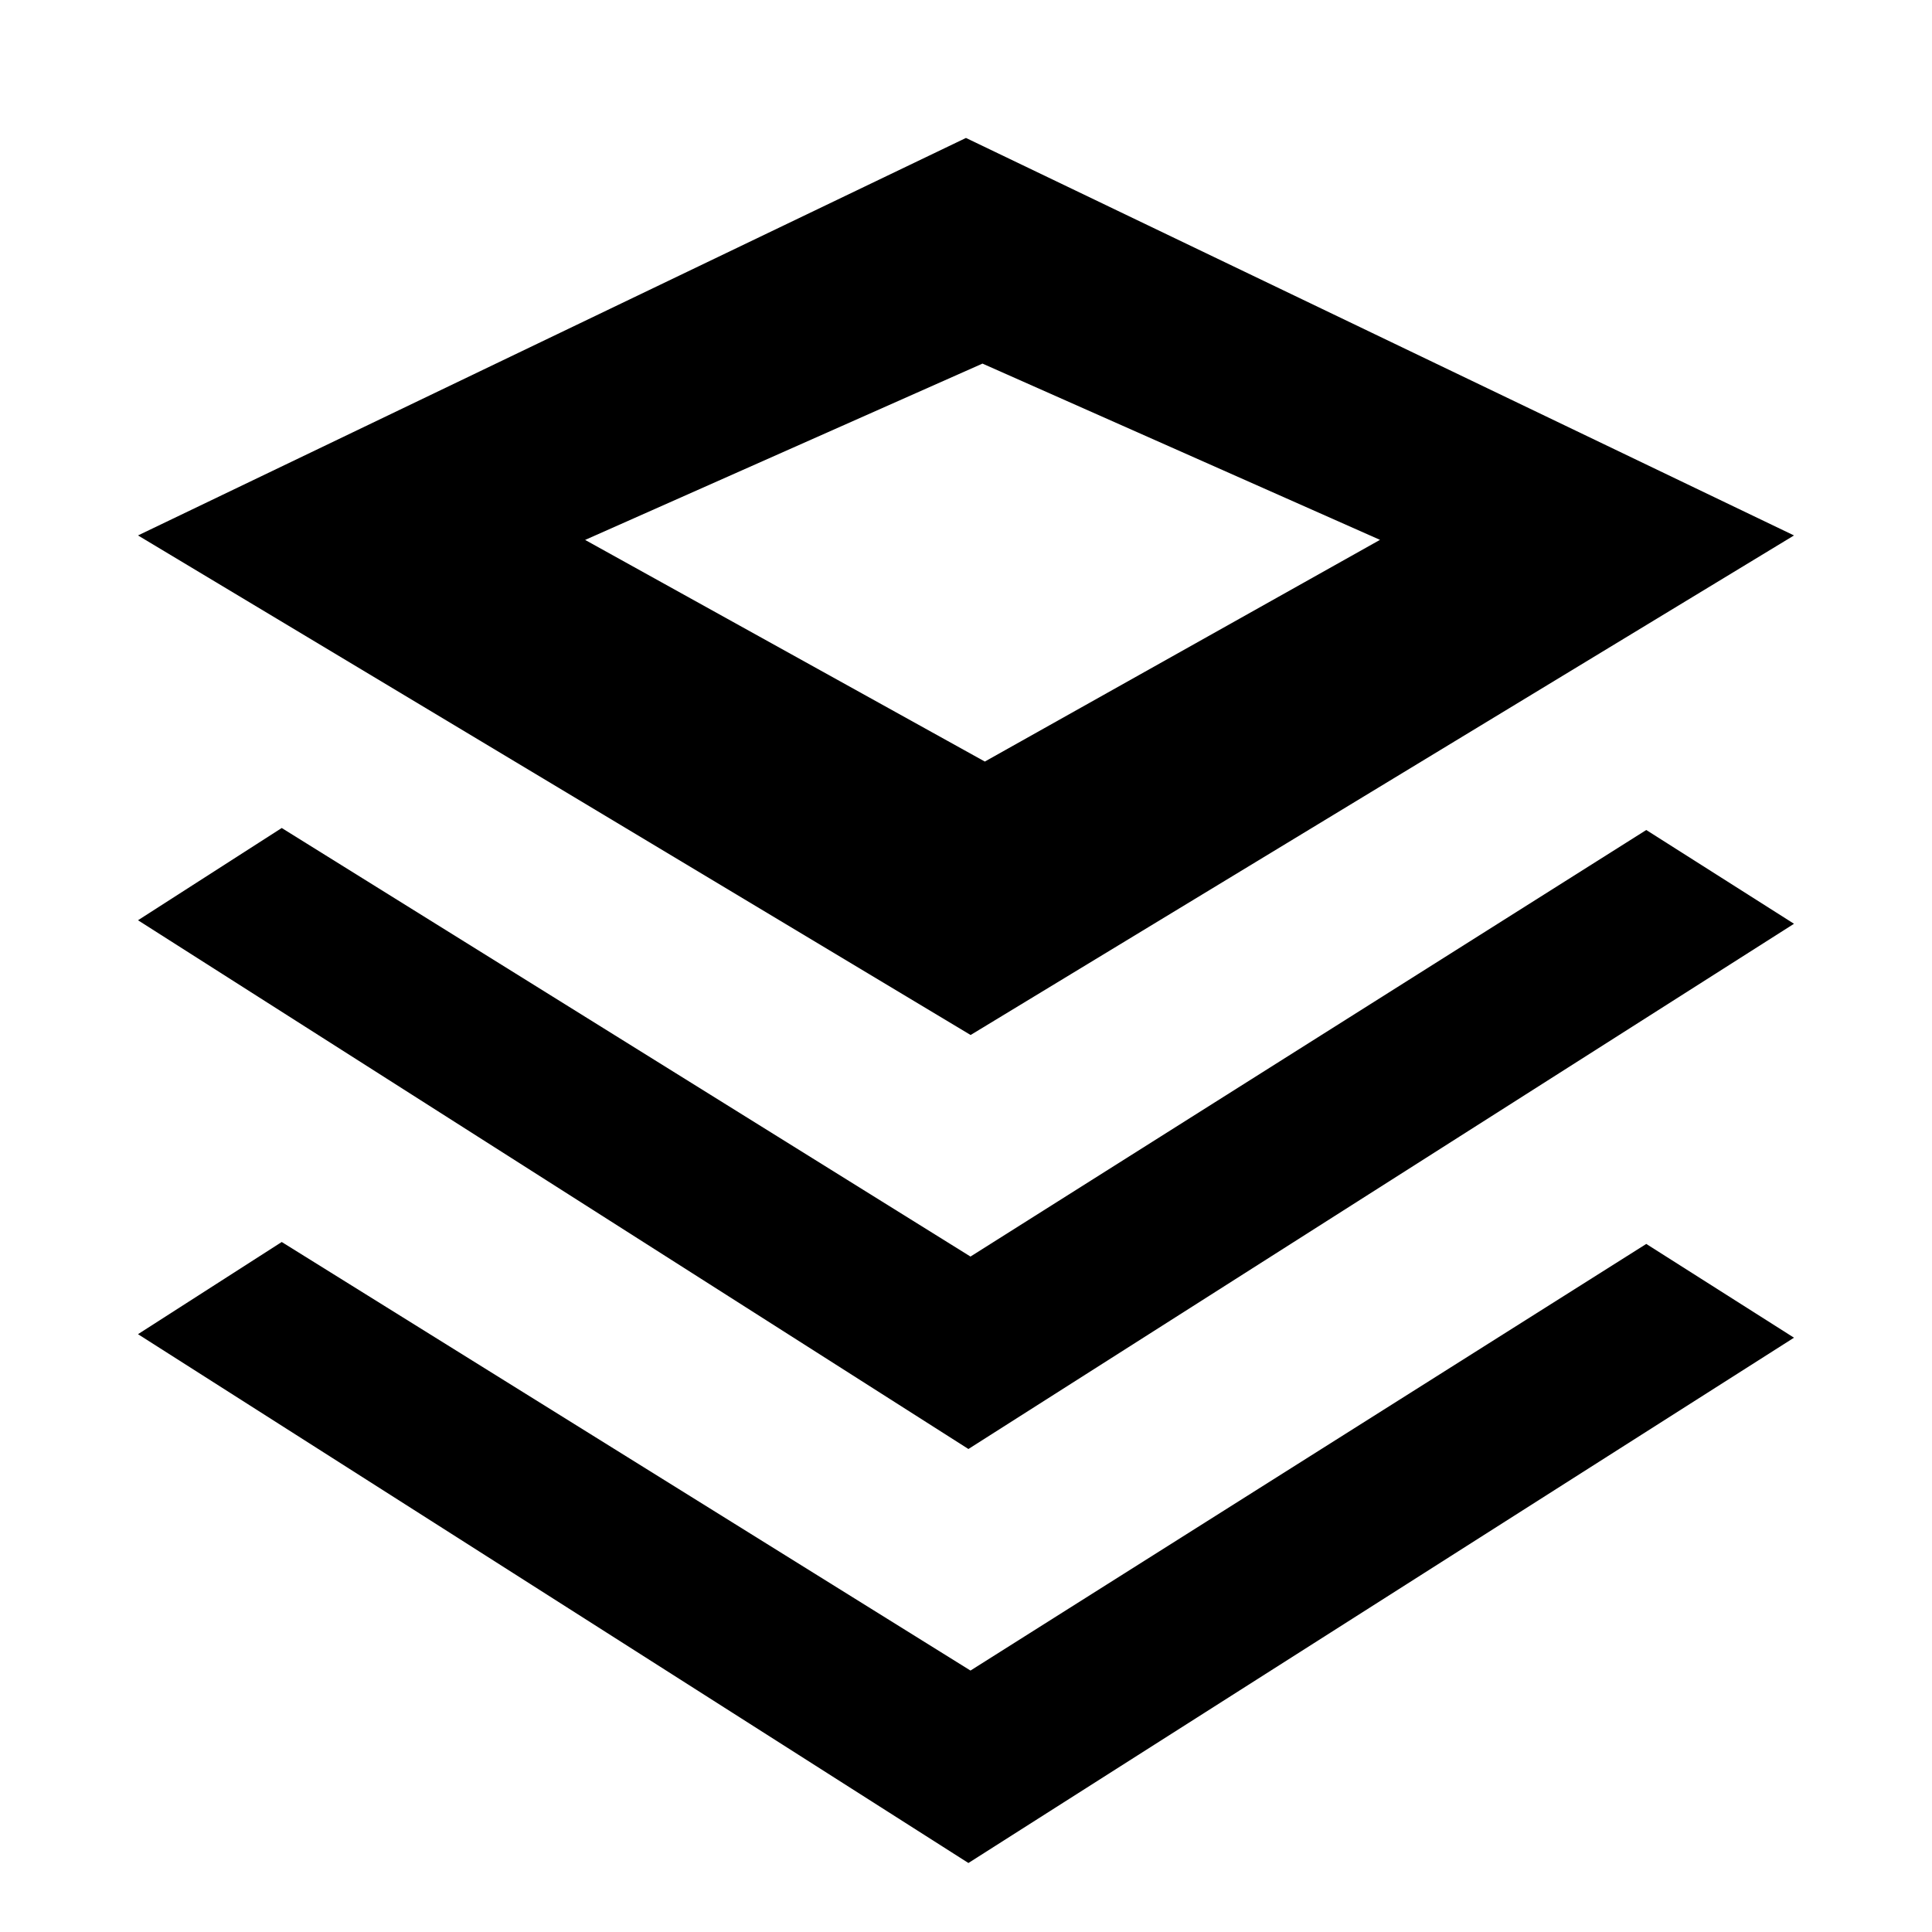
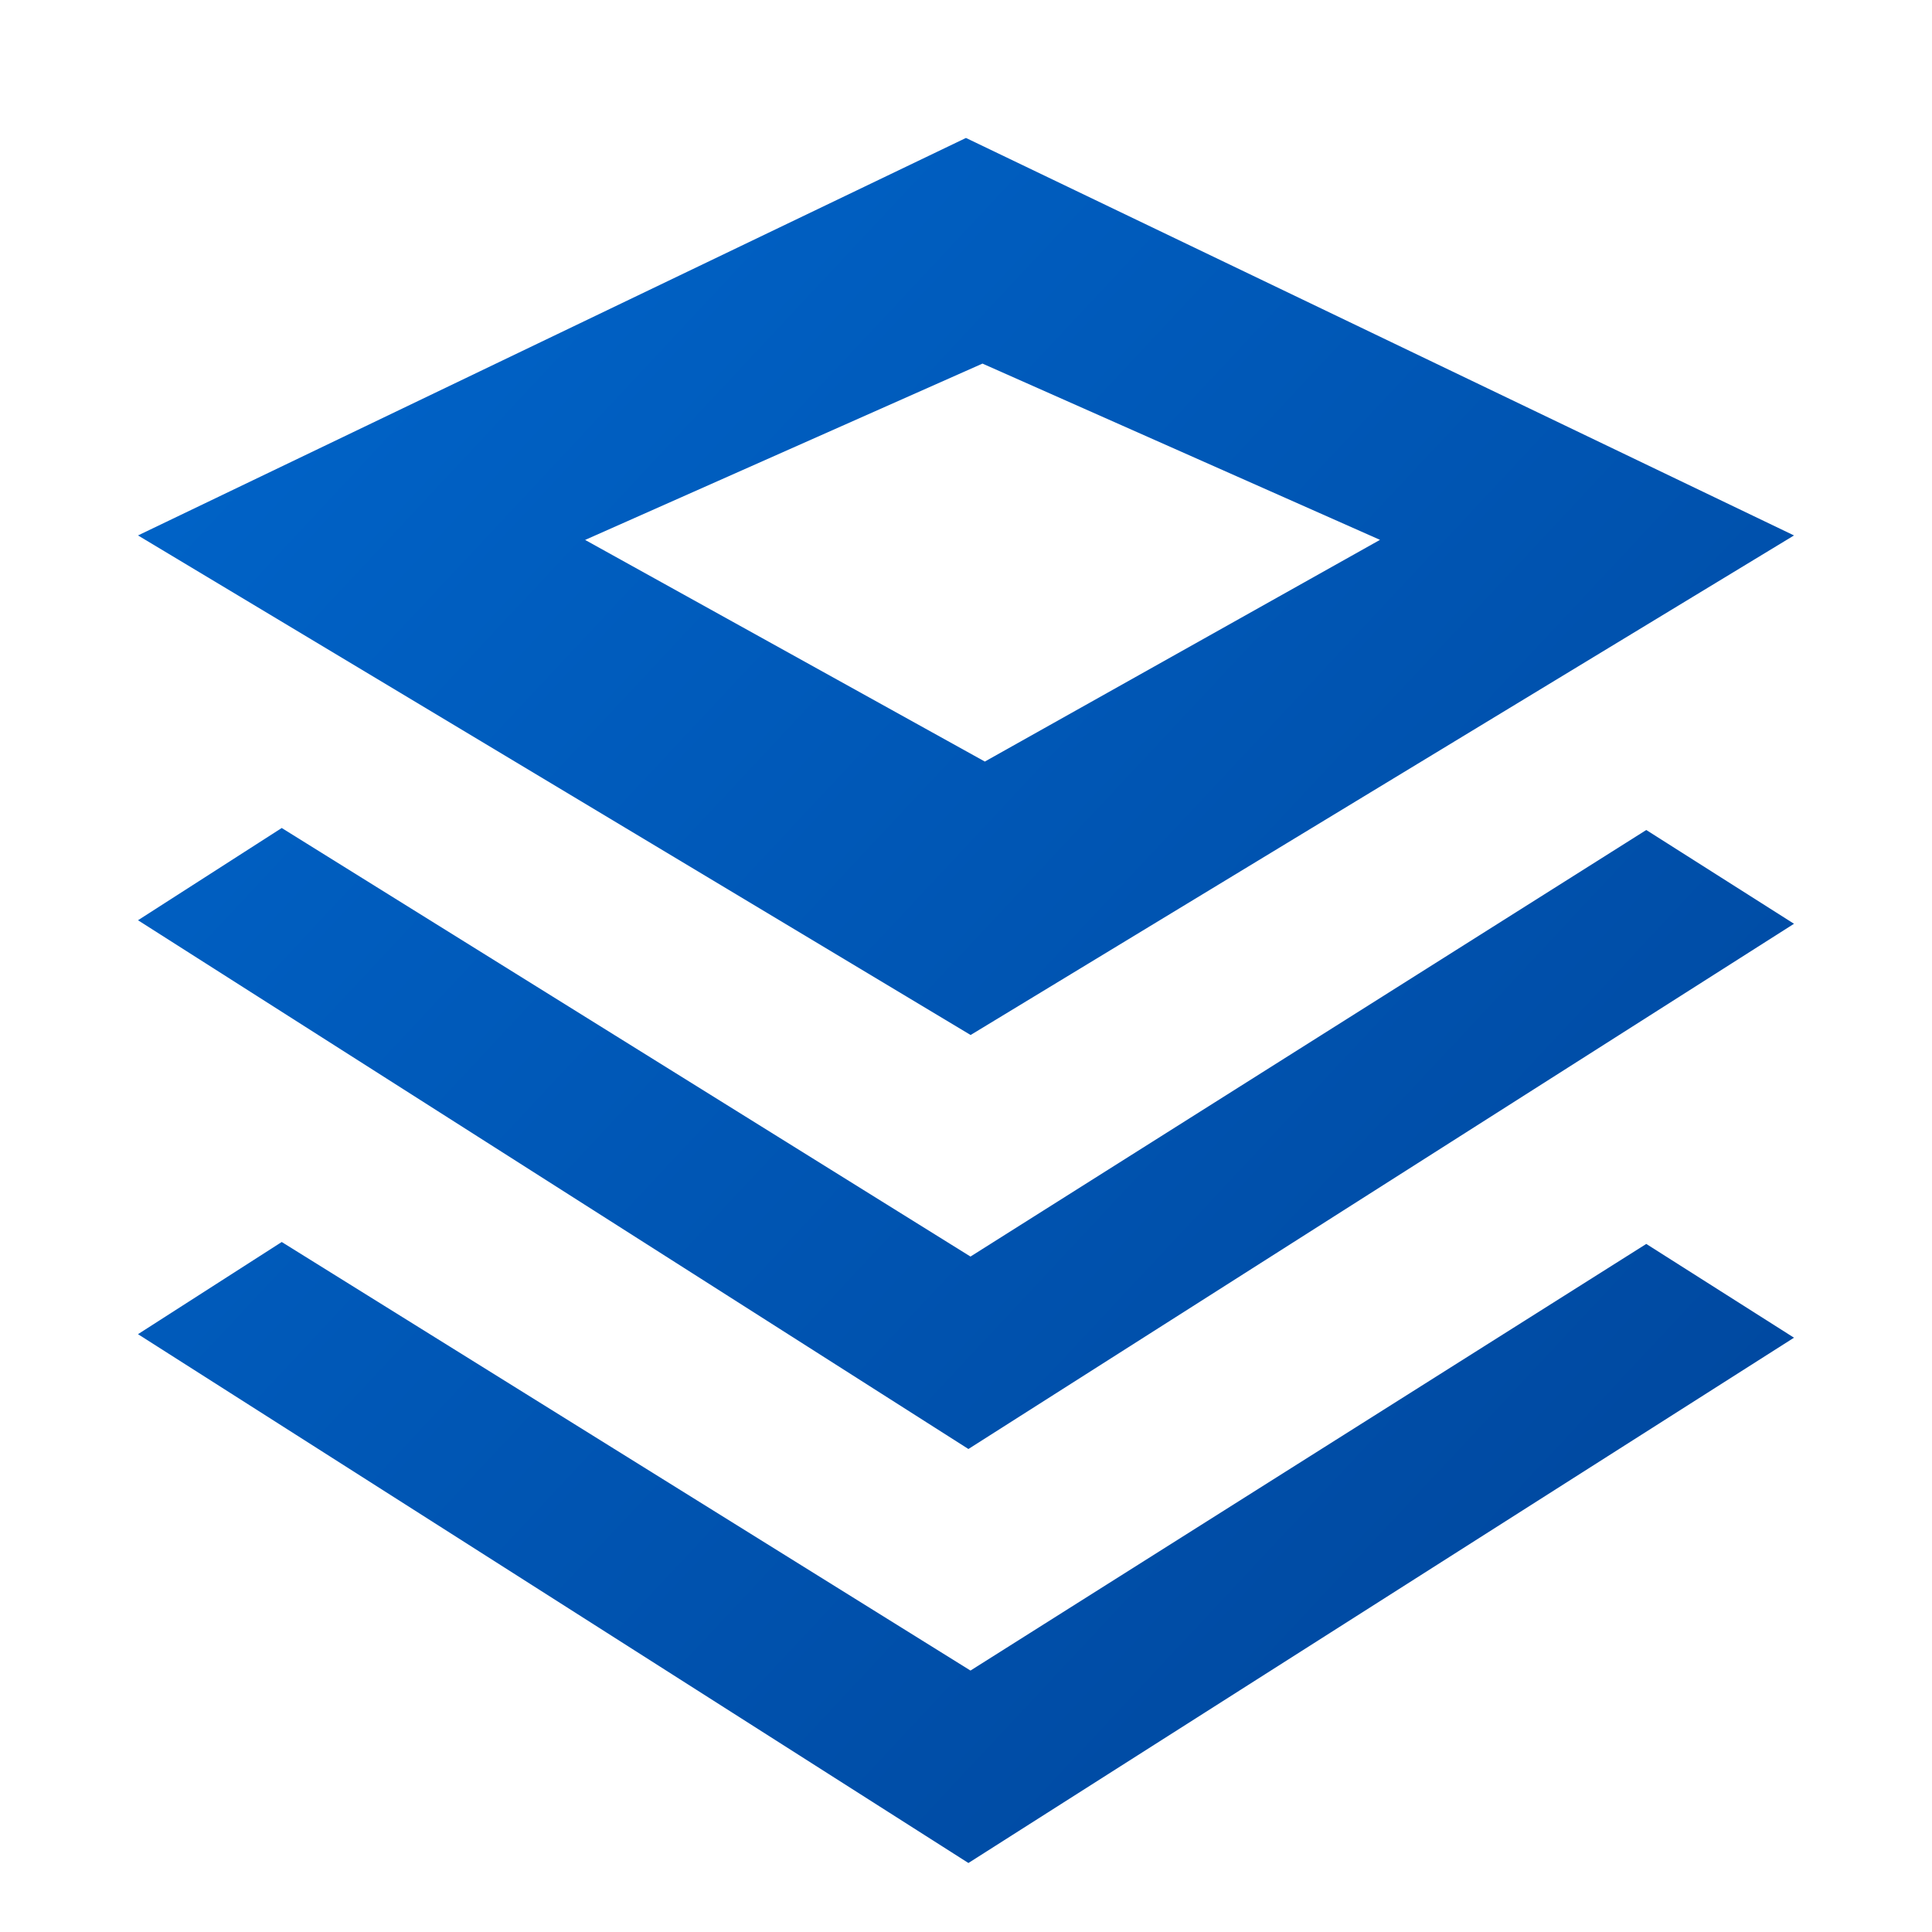
<svg xmlns="http://www.w3.org/2000/svg" width="100%" height="100%" viewBox="0 0 28 28" fit="" preserveAspectRatio="xMidYMid meet" focusable="false">
-   <path fill-rule="nonzero" d="M13.998 2L2 7.76 14.067 15 26 7.76 14.001 2h-.003zM4.083 18l9.982 6.211 9.794-6.183L26 19.387 14.035 27 2 19.336 4.083 18zm0-6l9.982 6.211 9.794-6.182L26 13.388 14.035 21 2 13.337 4.083 12zM14.24 5.27L20 7.824l-5.727 3.213L8.48 7.825l5.76-2.556z" />
+   <defs>
+     <linearGradient id="celumGradient" x1="0%" y1="0%" x2="100%" y2="100%">
+       <stop offset="0%" style="stop-color:#0066CC;stop-opacity:1" />
+       <stop offset="100%" style="stop-color:#004499;stop-opacity:1" />
+     </linearGradient>
+   </defs>
+   <path fill="url(#celumGradient)" fill-rule="nonzero" d="M13.998 2L2 7.76 14.067 15 26 7.76 14.001 2h-.003zM4.083 18l9.982 6.211 9.794-6.183L26 19.387 14.035 27 2 19.336 4.083 18zm0-6l9.982 6.211 9.794-6.182L26 13.388 14.035 21 2 13.337 4.083 12zM14.24 5.27L20 7.824l-5.727 3.213L8.48 7.825l5.76-2.556z" />
</svg>
